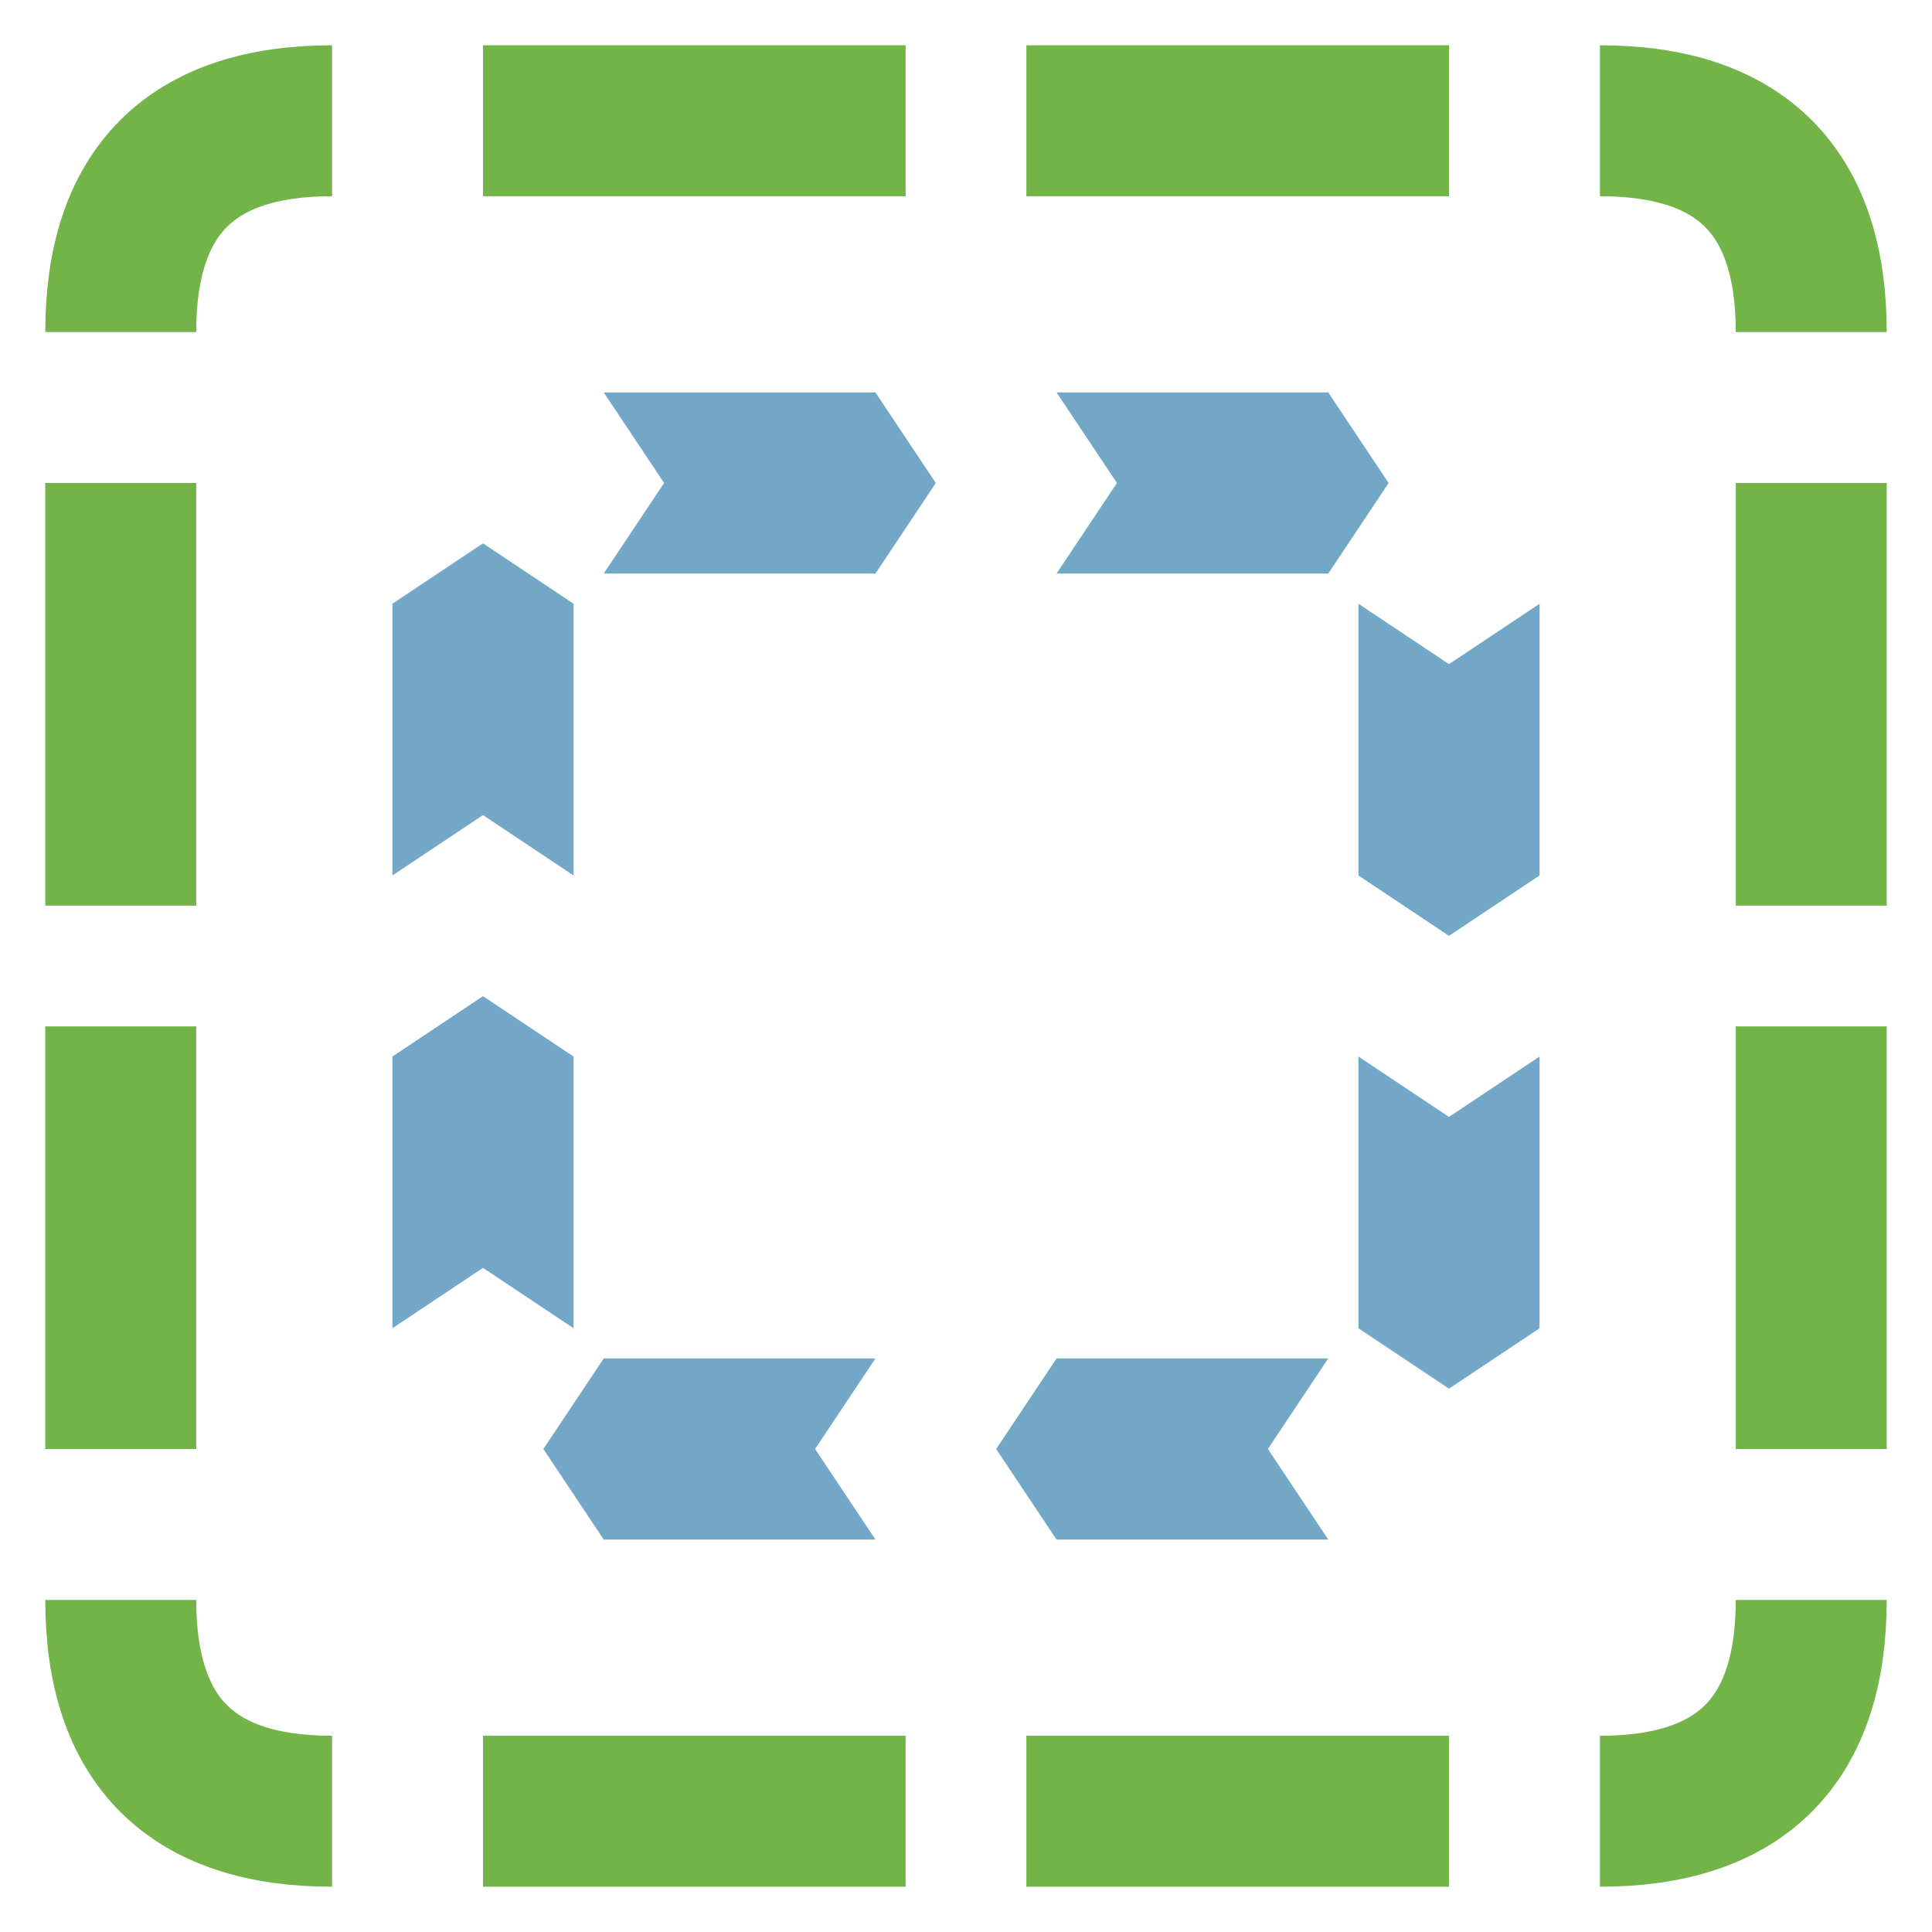
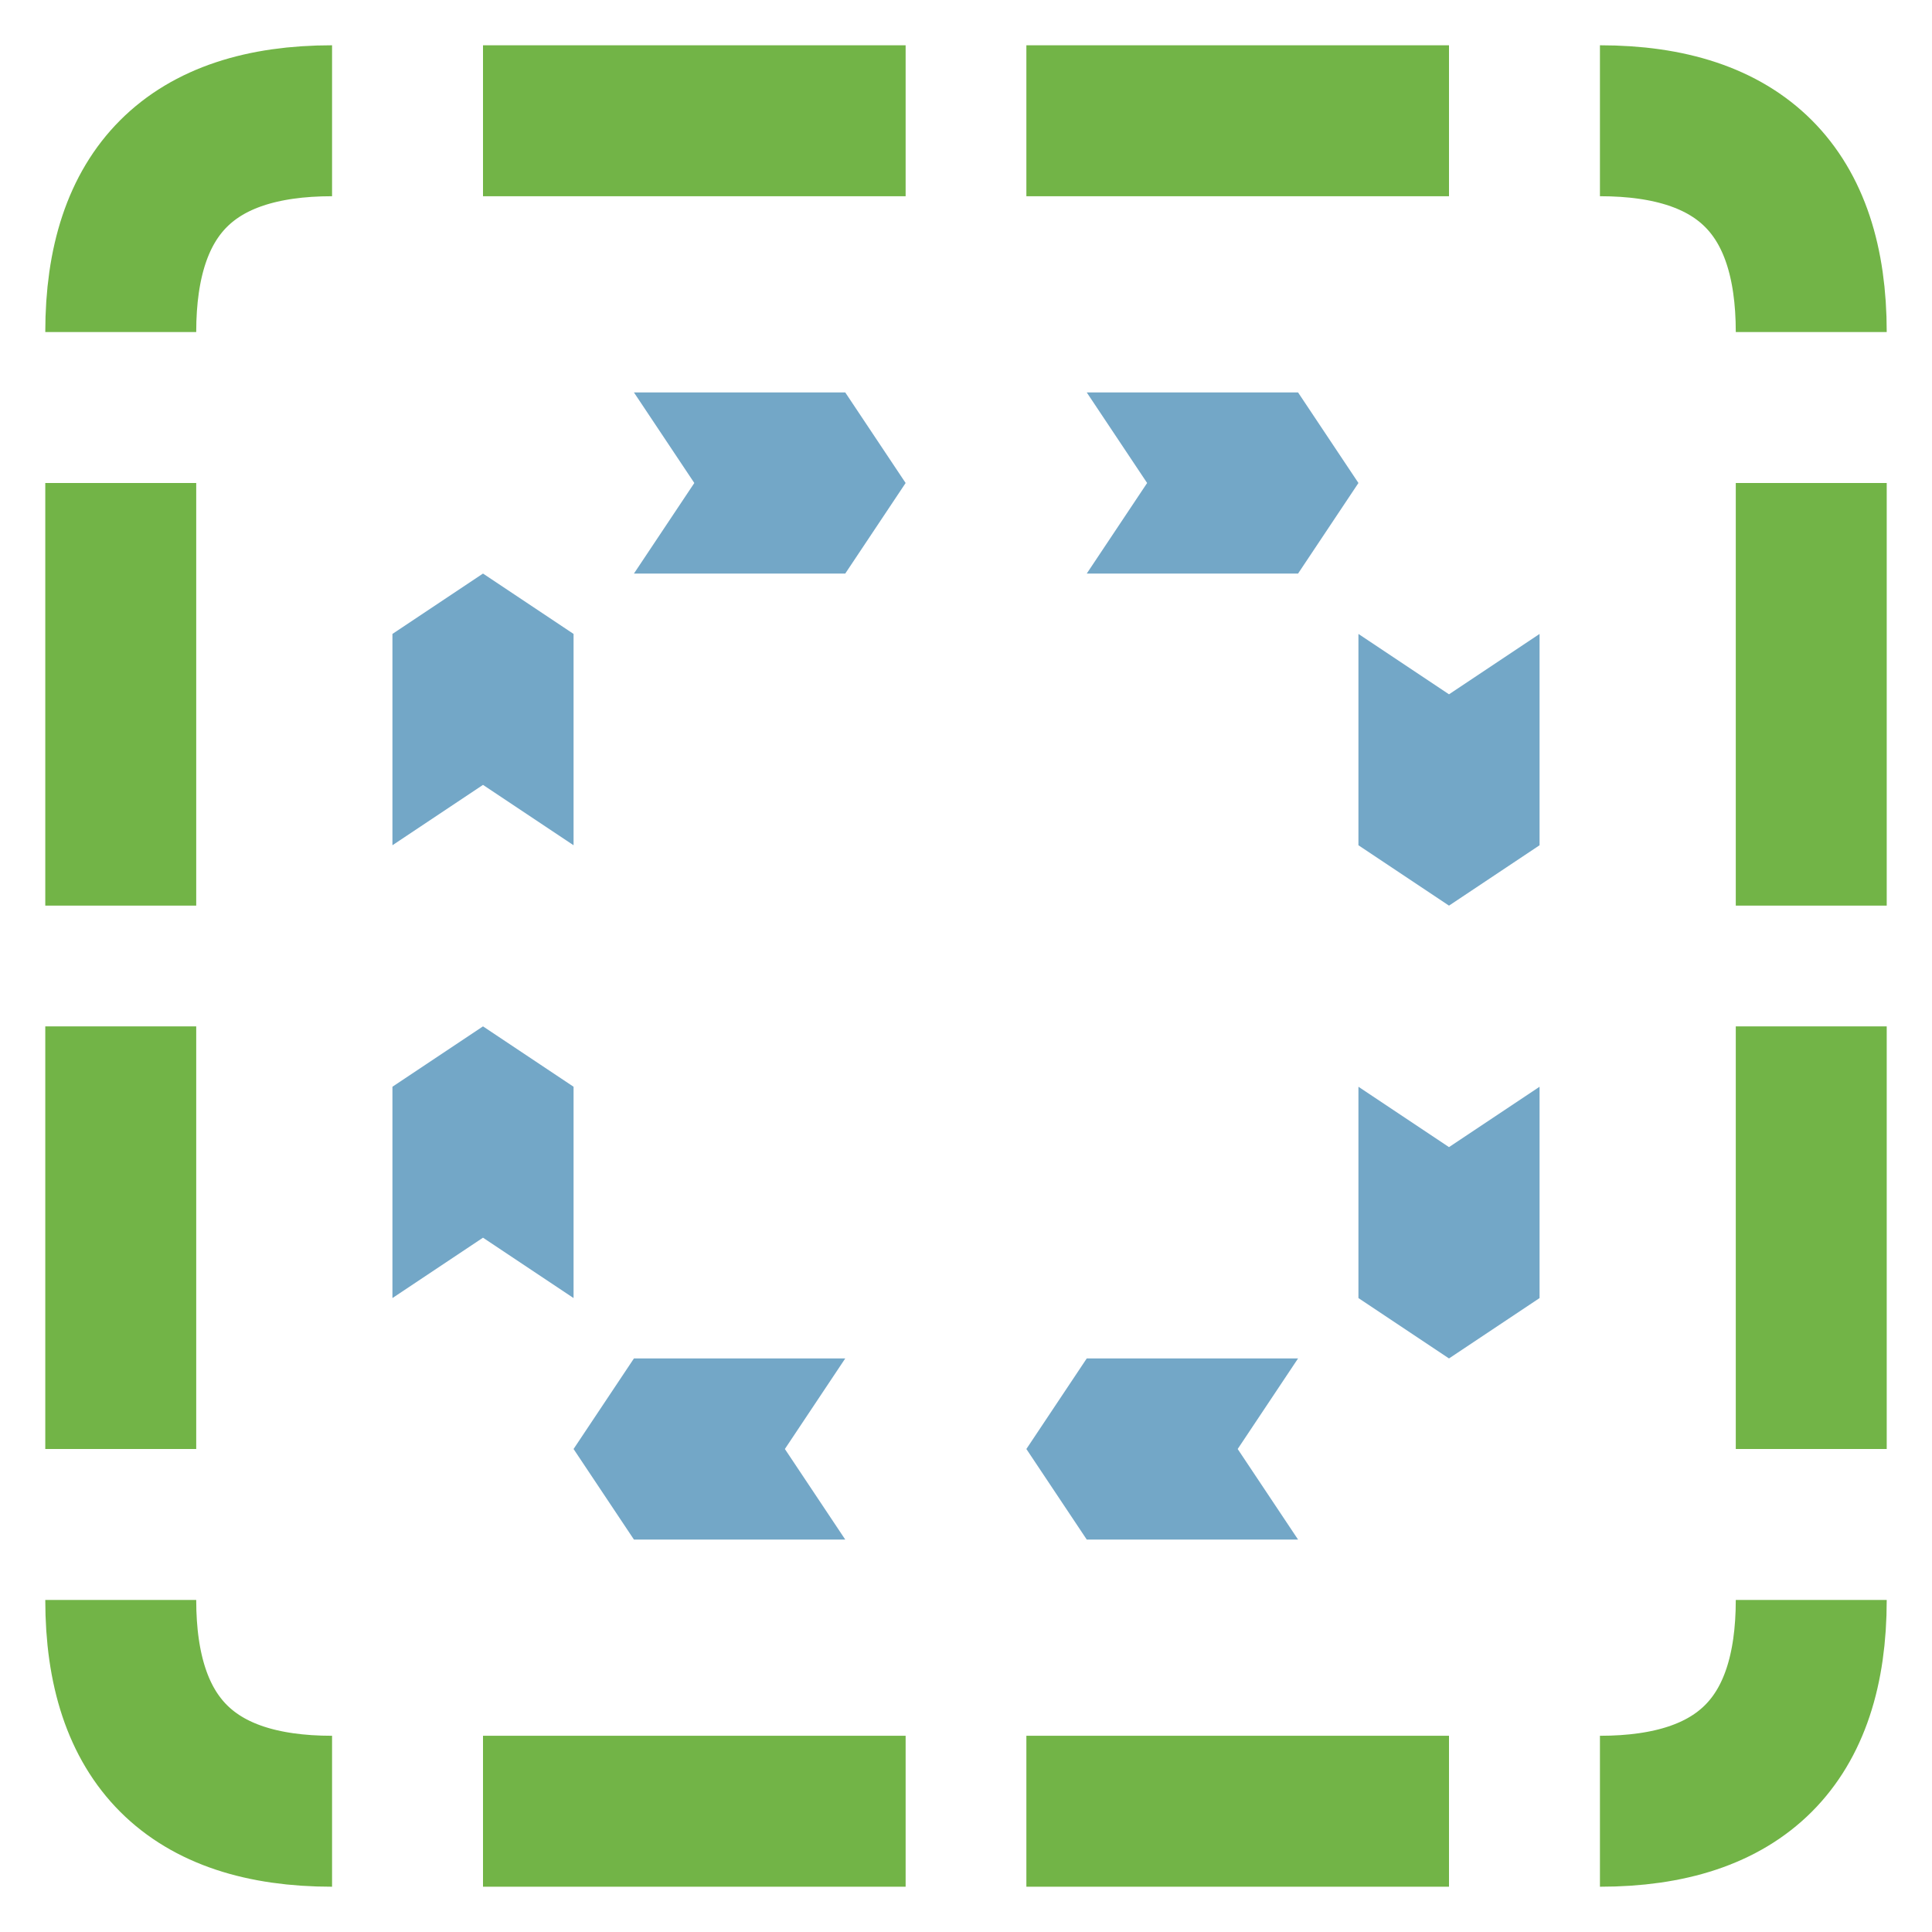
<svg xmlns="http://www.w3.org/2000/svg" viewBox="0 0 64 64">
  <path fill="none" stroke="#72B447" stroke-width="5" d="M16 4h14m4 0h14M60 16v14m0 4v14M48 60H34m-4 0H16M4 48V34m0-4V16M11 4Q4 4 4 11M53 4q7 0 7 7m0 42q0 7-7 7M11 60q-7 0-7-7" />
-   <path fill="#73A7C7" d="M20 13L29 13L31 16L29 19L20 19L22 16ZM35 13L44 13L46 16L44 19L35 19L37 16ZM51 20L51 29L48 31L45 29L45 20L48 22ZM51 35L51 44L48 46L45 44L45 35L48 37ZM44 51L35 51L33 48L35 45L44 45L42 48ZM29 51L20 51L18 48L20 45L29 45L27 48ZM13 44L13 35L16 33L19 35L19 44L16 42ZM13 29L13 20L16 18L19 20L19 29L16 27Z" />
+   <path fill="#73A7C7" d="M21 13L28 13L30 16L28 19L21 19L23 16ZM36 13L43 13L45 16L43 19L36 19L38 16ZM51 21L51 28L48 30L45 28L45 21L48 23ZM51 36L51 43L48 45L45 43L45 36L48 38ZM43 51L36 51L34 48L36 45L43 45L41 48ZM28 51L21 51L19 48L21 45L28 45L26 48ZM13 43L13 36L16 34L19 36L19 43L16 41ZM13 28L13 21L16 19L19 21L19 28L16 26Z" />
</svg>
